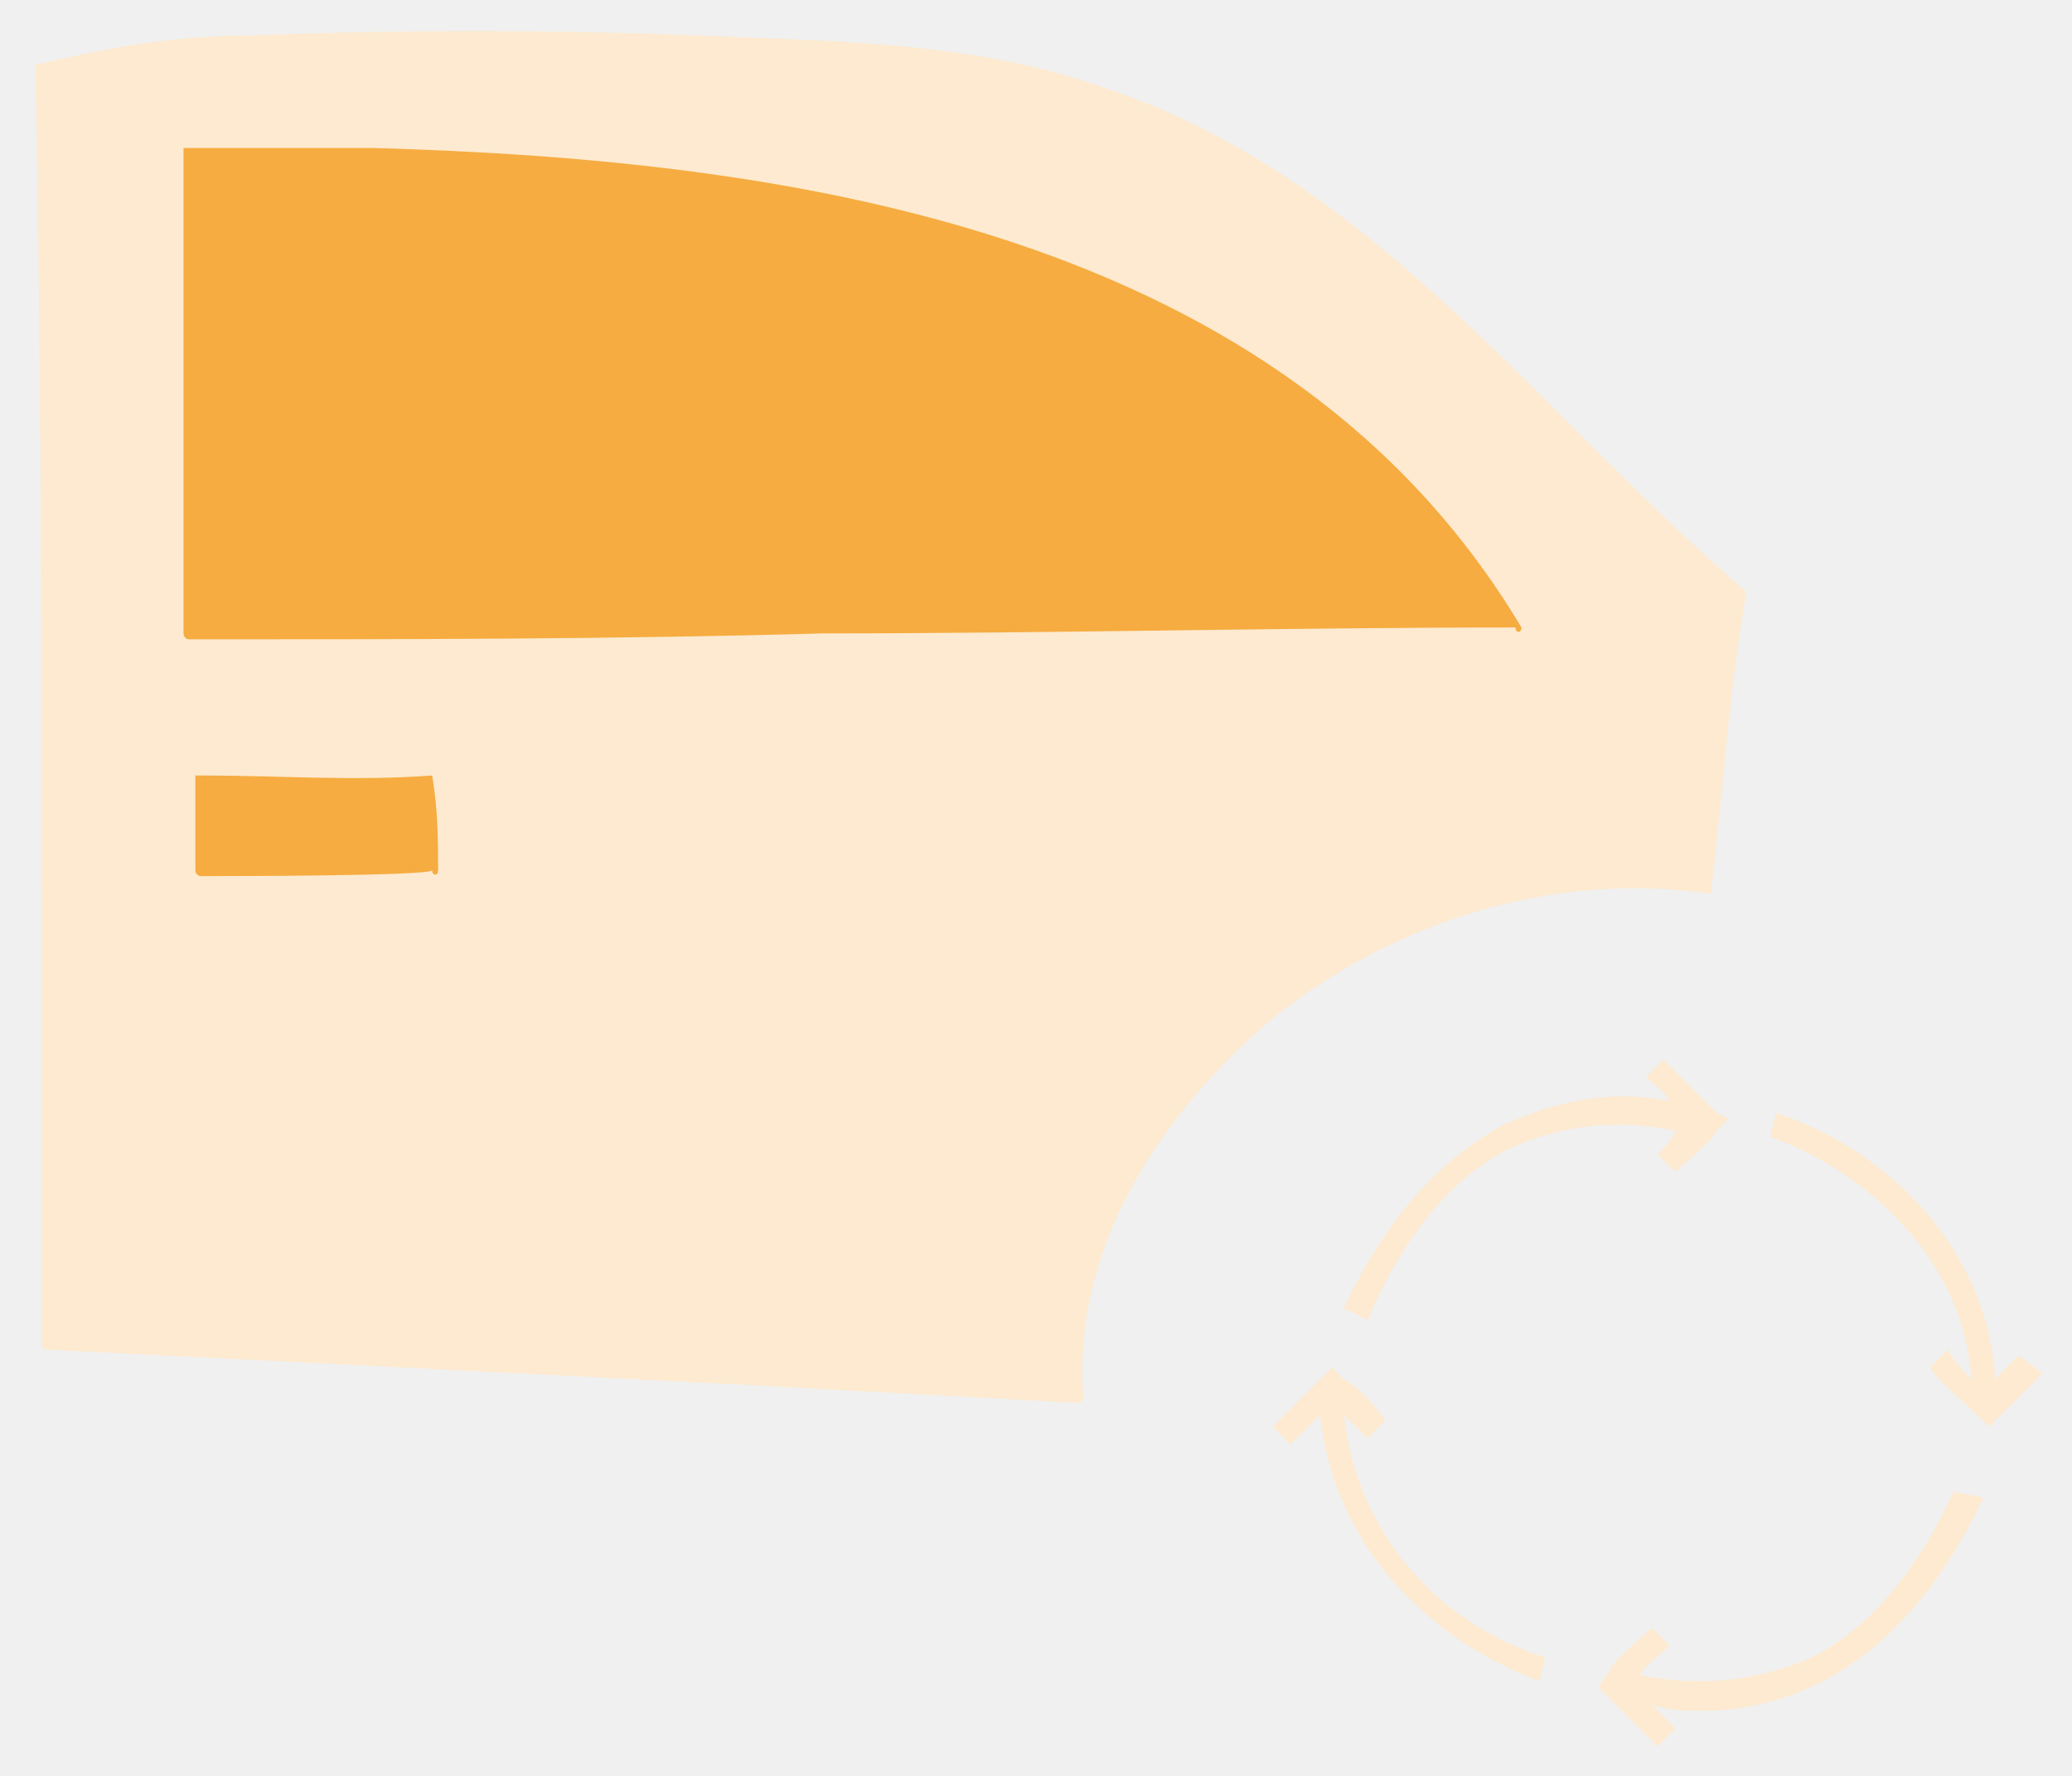
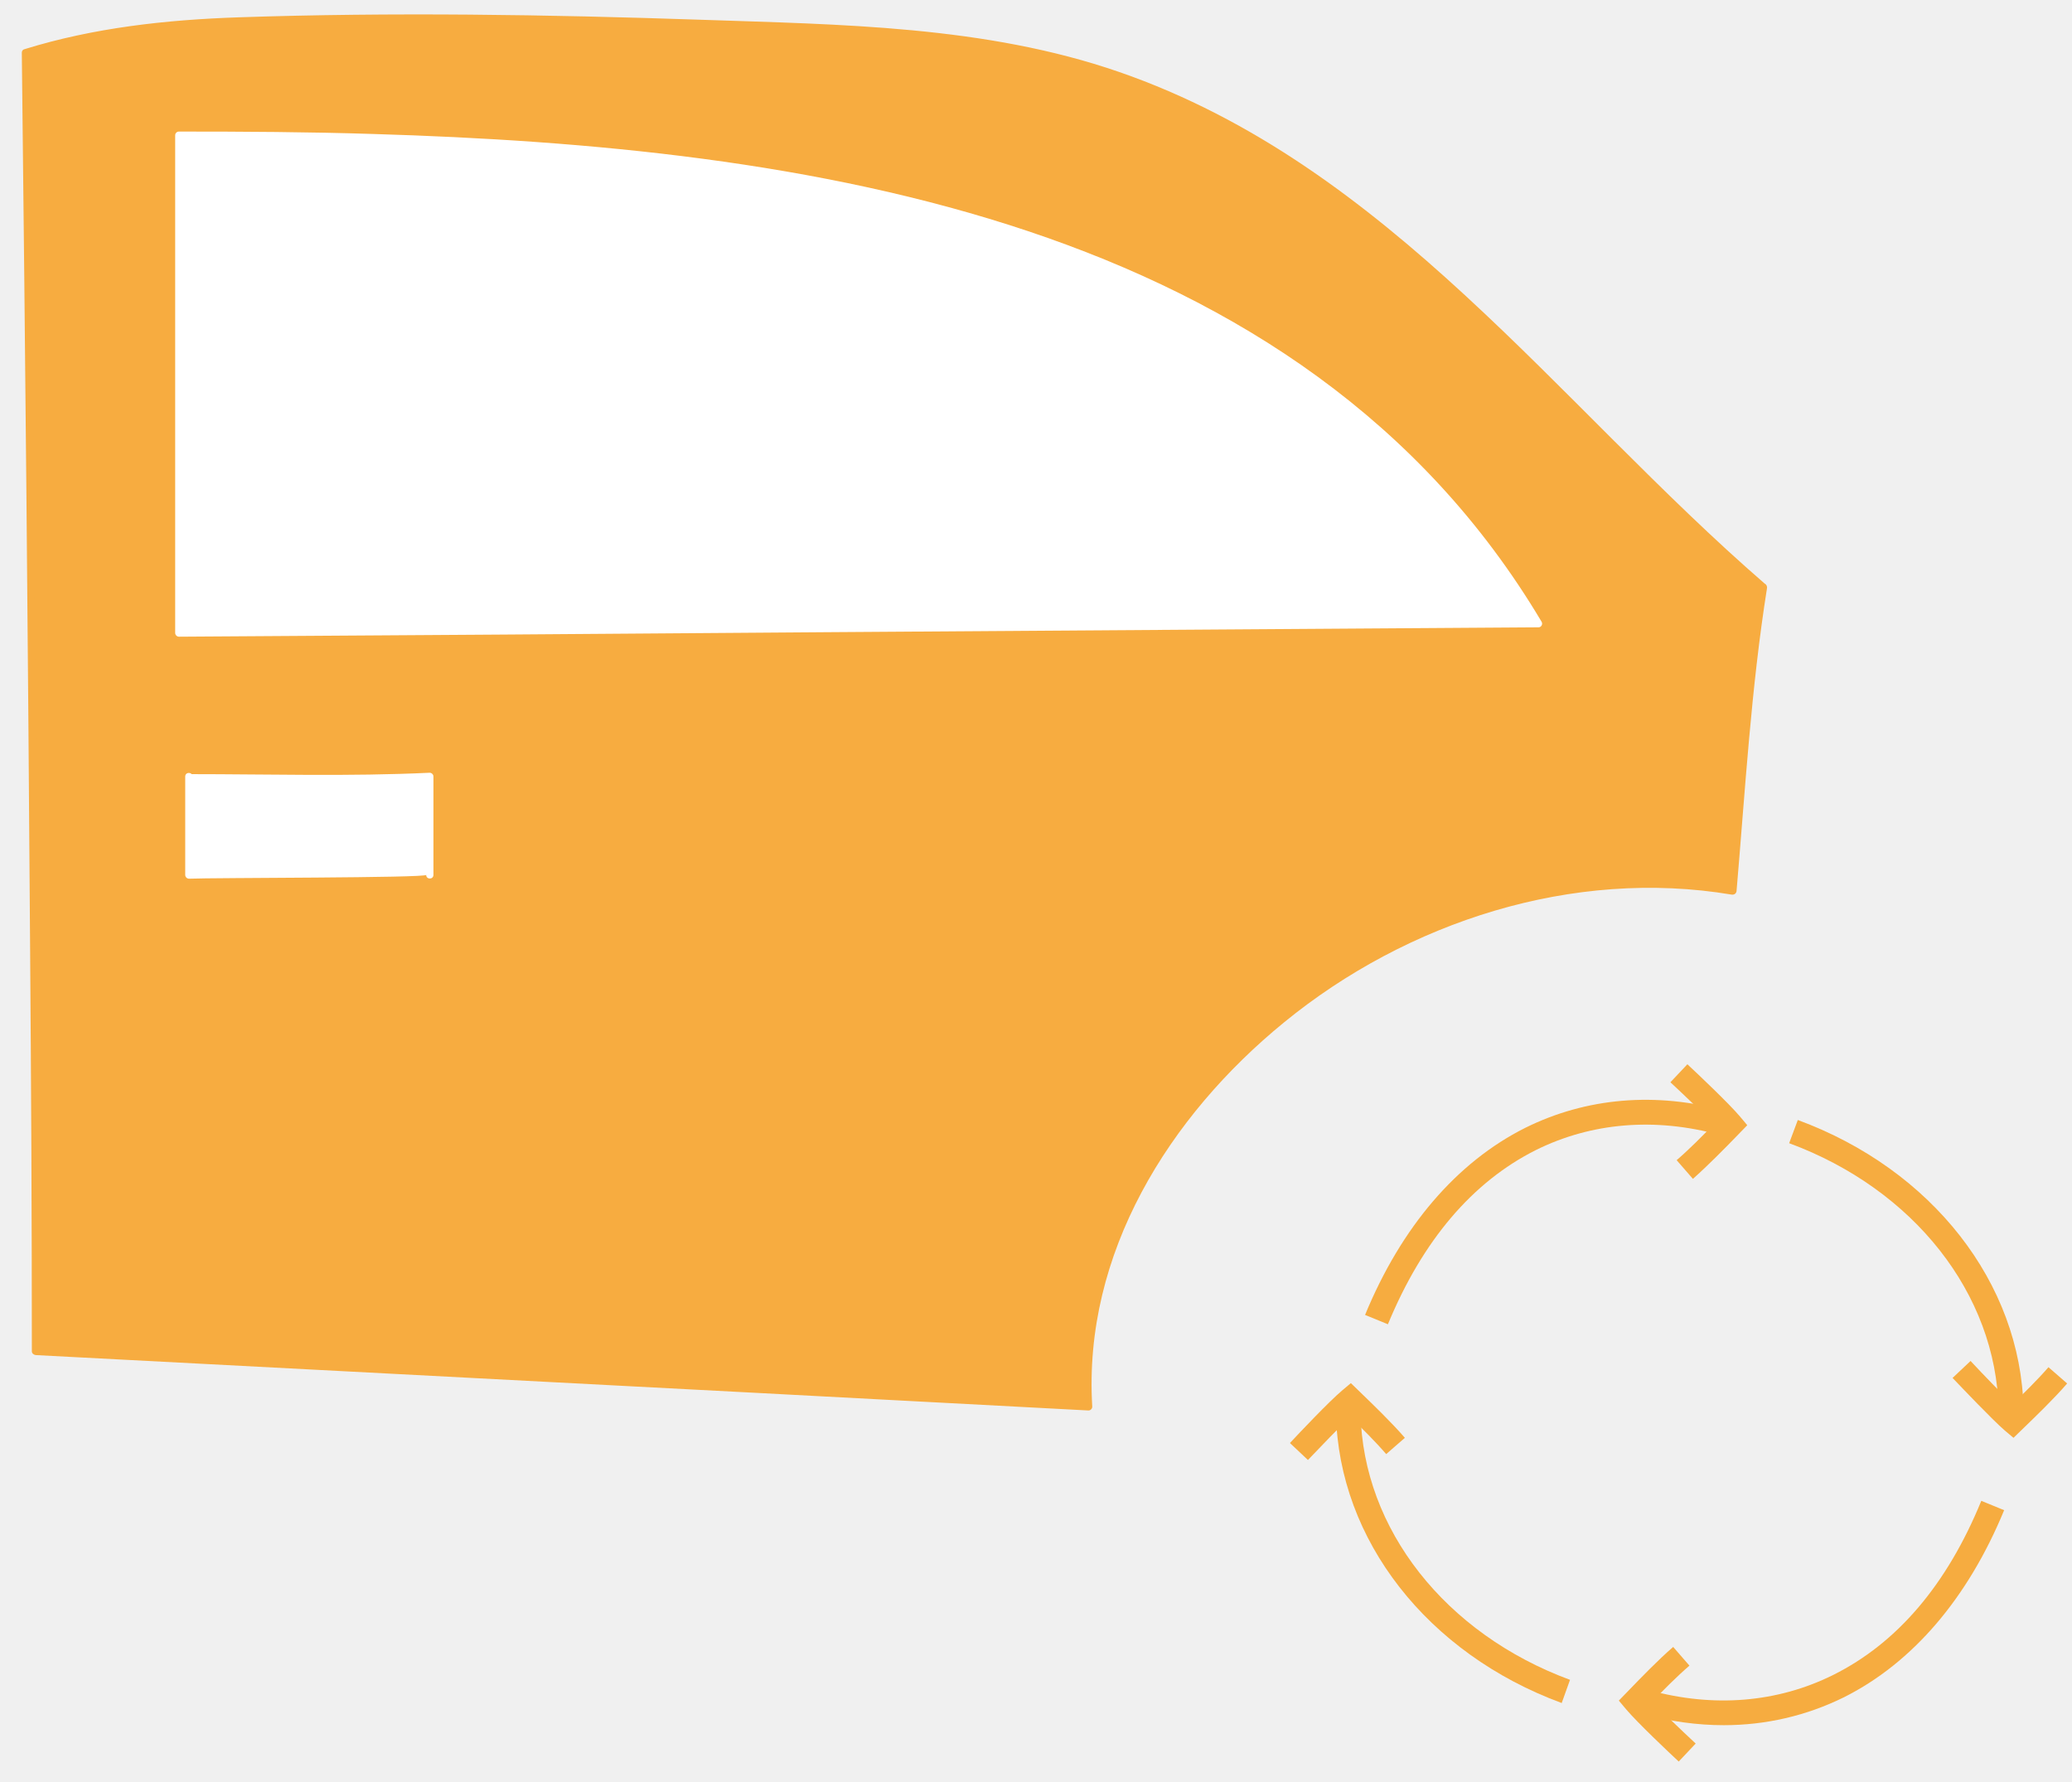
- <svg xmlns="http://www.w3.org/2000/svg" version="1.1" id="Layer_1" x="0px" y="0px" viewBox="0 0 35 30" enable-background="new 0 0 35 30" xml:space="preserve">
+ <svg xmlns="http://www.w3.org/2000/svg" version="1.1" id="Layer_1" x="0px" y="0px" width="598.5px" height="514.5px" viewBox="-28.6 -24.7 598.5 514.5" enable-background="new -28.6 -24.7 598.5 514.5" xml:space="preserve">
  <g>
-     <path fill="#FDEAD0" d="M28.9,15.1C28.9,15.1,28.9,15.1,28.9,15.1c0.2-1.7,0.3-3.4,0.6-5.1c0,0,0,0,0,0c0,0,0,0,0,0c0,0,0,0,0,0   C26,7,23.2,3,18.7,1.5c-2.2-0.8-4.6-0.8-6.9-0.9c-2.5-0.1-5.1-0.1-7.6,0c-1.2,0-2.4,0.2-3.6,0.5c0,0,0,0,0,0.1   c0.1,5,0.1,9.9,0.1,14.9c0,2.2,0,4.4,0,6.6c0,0,0,0.1,0.1,0.1c4,0.2,8,0.4,11.9,0.6c1.8,0.1,3.7,0.2,5.5,0.3c0,0,0.1,0,0.1-0.1   c-0.2-2.5,1.3-4.8,3.2-6.4C23.5,15.6,26.2,14.7,28.9,15.1z" />
-     <path fill="#FDEAD0" d="M22.7,23.9c0.1,0.1,0.3,0.3,0.4,0.4l0.3-0.3c-0.2-0.3-0.5-0.6-0.7-0.7l-0.2-0.2l-0.1,0.1   c-0.2,0.2-0.7,0.7-0.9,0.9l0.3,0.3c0.2-0.2,0.3-0.3,0.5-0.5c0.2,2,1.6,3.7,3.7,4.5l0.1-0.4C24.2,27.4,22.9,25.8,22.7,23.9z" />
-     <path fill="#FDEAD0" d="M30.6,28c-0.9,0.4-1.9,0.5-2.9,0.3c0.1-0.2,0.3-0.3,0.5-0.5l-0.3-0.3c-0.2,0.2-0.6,0.5-0.7,0.7L27,28.5   l0.1,0.1c0.2,0.2,0.7,0.7,0.9,0.9l0.3-0.3c-0.1-0.1-0.3-0.3-0.4-0.4c0.3,0.1,0.6,0.1,0.9,0.1c0.7,0,1.4-0.2,2-0.5   c1.1-0.6,2-1.6,2.7-3.1L33,25.2C32.4,26.5,31.6,27.5,30.6,28z" />
-     <path fill="#FDEAD0" d="M34.1,22.9c-0.1,0.1-0.3,0.3-0.4,0.4c-0.1-2-1.6-3.8-3.7-4.5l-0.1,0.4c1.9,0.7,3.3,2.3,3.4,4.1   c-0.1-0.1-0.3-0.3-0.4-0.5l-0.3,0.3c0.1,0.2,0.7,0.7,0.9,0.9l0.1,0.1l0.2-0.2c0.2-0.2,0.5-0.5,0.7-0.7L34.1,22.9z" />
-     <path fill="#FDEAD0" d="M28,19.5l0.3,0.3c0.2-0.2,0.6-0.5,0.7-0.7l0.2-0.2L29,18.8c-0.2-0.2-0.7-0.7-0.9-0.9l-0.3,0.3   c0.1,0.1,0.3,0.2,0.4,0.4c-1-0.2-1.9,0-2.8,0.4c-1.1,0.6-2,1.6-2.7,3.1l0.4,0.2c0.6-1.4,1.4-2.4,2.4-2.9c0.9-0.4,1.8-0.5,2.8-0.3   C28.3,19.2,28.1,19.4,28,19.5z" />
-   </g>
-   <g>
-     <path fill="#F6AC40" d="M25.7,10.6c-4-6.7-12.3-7.9-19.4-8.1c-1.1,0-2.1,0-3.2,0c0,0,0,0,0,0l0,0l0,0c0,0,0,0,0,0   c0,2.7,0,5.5,0,8.2c0,0,0,0.1,0.1,0.1c3.6,0,7.2,0,10.7-0.1c3.9,0,7.8-0.1,11.7-0.1C25.6,10.7,25.7,10.7,25.7,10.6   C25.7,10.7,25.7,10.6,25.7,10.6z M3.1,10.7L3.1,10.7L3.1,10.7L3.1,10.7z" />
-     <path fill="#F6AC40" d="M7.3,13.1c-1.3,0.1-2.6,0-3.9,0c0,0-0.1,0-0.1,0c0,0.5,0,1.1,0,1.6c0,0,0,0.1,0.1,0.1c0.4,0,3.9,0,3.9-0.1   c0,0.1,0.1,0.1,0.1,0C7.4,14.2,7.4,13.7,7.3,13.1C7.4,13.1,7.3,13.1,7.3,13.1z" />
+     <g>
+       <g>
+         <g>
+           <path fill="#F7AC40" d="M480.7,144.7c-3,18.1-8.9,87.8-8.9,87.8c-91.5-16-191.9,63.9-186,149l-304.1-16c0-115.4-3-375.1-3-375.1      C15-21.1,57.8-18.8,95.3-19c45.7-0.2,91.5,0.9,137.1,4c54.2,3.7,97.4,21.9,139.2,56.4C410.2,73.4,442.7,112.1,480.7,144.7" />
+         </g>
+         <g>
+           <g>
+             <path fill="#F7AC40" d="M479.7,144.5c-3.6,22.8-5.2,46-7.2,68.9c-0.4,4.5-0.8,8.9-1.2,13.4c-0.1,1.3-0.2,2.7-0.3,4       c-0.2,2.7,0.2,0.6-0.8,0.4c-15.3-2.5-30.9-2.2-46.2,0.2c-60.7,9.2-119.9,55-135.9,115.5c-1.1,4-6.3,33.4-2.5,33.6       c-2.6-0.1-5.1-0.3-7.7-0.4c-13.5-0.7-27.1-1.4-40.6-2.1c-44.4-2.3-88.8-4.7-133.2-7c-36.6-1.9-73.2-3.8-109.8-5.8       c-3.6-0.2-7.2-0.4-10.8-0.6c-0.6,0-1.1-0.1-1.7-0.1c1.8,0.1,1-12.8,1-14.9c-0.1-26.7-0.2-53.5-0.4-80.2       c-0.6-92.6-1.5-185.1-2.6-277.7c0-2.3,1.4-0.9,3.9-1.6c11-3.2,22.5-5,33.9-6.2c20.9-2.2,42.1-1.9,63.1-1.8       c46,0.2,91.8,0.5,137.7,3.2c40.1,2.4,77.8,10,113.2,29.8c36.6,20.4,66.5,50.9,95.8,80.4c17.1,17.1,34.2,34.3,52.5,50.1       c1,0.9,2.6-0.6,1.5-1.5C421.2,92,372.6,23.1,294.7-3.9C256-17.3,214.2-17.6,173.7-19c-44.3-1.5-89-2.2-133.3-0.7       c-20.9,0.7-41.9,3-61.9,9.2c-0.5,0.1-0.8,0.5-0.8,1c1,86.4,1.8,172.9,2.4,259.3c0.3,38.6,0.5,77.2,0.5,115.8       c0,0.6,0.5,1,1.1,1.1c69.3,3.6,138.6,7.3,207.9,10.9c32.1,1.7,64.2,3.4,96.2,5.1c0.6,0,1.1-0.5,1.1-1.1       c-2.7-44.2,22.2-83.9,55.4-111c35.6-29.1,83.5-44.6,129.3-36.9c0.7,0.1,1.3-0.3,1.4-1c2.5-29.1,4.2-58.6,8.8-87.5       C482,143.7,479.9,143.1,479.7,144.5L479.7,144.5z" />
+           </g>
+         </g>
+       </g>
+       <g>
+         <g>
+           <path fill="#FFFFFF" d="M23.1,14.4c0,45.2,0,101.1,0,143.7l392.7-2.7C339,25,170.7,14.4,23.1,14.4" />
+         </g>
+         <g>
+           <g>
+             <path fill="#FFFFFF" d="M22,14.4c0,47.9,0,95.8,0,143.7c0,0.6,0.5,1.1,1.1,1.1c62.4-0.4,124.7-0.8,187.1-1.3       c68.2-0.5,136.3-0.9,204.5-1.4c0.4,0,0.8,0,1.1,0c0.8,0,1.3-0.9,0.9-1.6C347.3,38.2,203.1,17.7,79.2,14       c-18.7-0.6-37.4-0.7-56.1-0.7c-1.4,0-1.4,2.1,0,2.1c67.5,0,135.6,1.9,201.7,16.5c62.9,13.8,123.6,41.1,166.3,90.6       c8.9,10.4,16.8,21.6,23.7,33.4c0.3-0.5,0.6-1.1,0.9-1.6c-62.4,0.4-124.7,0.8-187.1,1.3c-68.2,0.5-136.3,0.9-204.5,1.4       c-0.3,0-0.6,0-1,0c1.6,0,0.9-8.5,0.9-10c0-14.4,0-28.9,0-43.3c0-29.7,0-59.5,0-89.2C24.1,13,22,13,22,14.4L22,14.4z" />
+           </g>
+         </g>
+       </g>
+       <g>
+         <g>
+           <path fill="#FFFFFF" d="M26,200c19.8,0,38.2,0,60.2,0l9.4-0.4c0,7.1,0,17.7,0,28.4v-0.4c-19.8,0-38.2,0-60.2,0l-9.4,0.4      c0-7.1,0-17.7,0-28.4" />
+         </g>
+         <g>
+           <g>
+             <path fill="#FFFFFF" d="M26,201.1c18.2,0,36.5,0,54.7,0c4.9,0,9.7-0.2,14.5-0.4c-1.7,0.1-0.8,24.8-0.8,27.3c0.7,0,1.4,0,2.1,0       c0-0.1,0-0.3,0-0.4c0-0.6-0.5-1.1-1.1-1.1c-18.2,0-36.5,0-54.7,0c-4.9,0-9.7,0.2-14.5,0.4c1.7-0.1,0.8-24.8,0.8-27.3       c0-1.4-2.1-1.4-2.1,0c0,9.5,0,18.9,0,28.4c0,0.6,0.5,1.1,1.1,1.1c6.9-0.3,68.5-0.2,68.5-1.1c0,1.4,2.1,1.4,2.1,0       c0-9.5,0-18.9,0-28.4c0-0.6-0.5-1.1-1.1-1.1c-23.1,1.1-46.4,0.4-69.5,0.4C24.6,198.9,24.6,201.1,26,201.1L26,201.1z" />
+           </g>
+         </g>
+       </g>
+     </g>
+     <g>
+       <g>
+         <path fill="#F6AC40" d="M422.5,467.2c-38.8-14.3-64.4-47.1-65.2-83.5l7.1-0.2c0.7,33.5,24.5,63.7,60.5,77L422.5,467.2z" />
+       </g>
+       <g>
+         <path fill="#F6AC40" d="M372.3,357.8l-6.6-2.7c10.5-25.5,26.5-44.1,46.2-54c17.7-8.8,37.8-10.5,58.1-4.9l-1.9,6.9     c-18.6-5.1-37-3.6-53.1,4.4C396.7,316.7,382.3,333.6,372.3,357.8z" />
+       </g>
+       <g>
+         <path fill="#F6AC40" d="M548.7,382.5c-0.7-33.5-24.5-63.7-60.5-77l2.5-6.7c38.8,14.3,64.4,47.1,65.2,83.5L548.7,382.5z" />
+       </g>
+       <g>
+         <path fill="#F6AC40" d="M469.3,473.6c-7.7,0-15.5-1.1-23.4-3.2l1.9-6.9c18.6,5.1,37,3.6,53.1-4.4c18.5-9.2,32.9-26.1,42.8-50.3     l6.6,2.7c-10.5,25.5-26.5,44.1-46.2,54C493.2,470.9,481.4,473.6,469.3,473.6z" />
+       </g>
+       <g>
+         <path fill="#F6AC40" d="M553,390.6l-2.5-2.1c-3.7-3.2-12.5-12.5-15.1-15.2l5.2-4.9c4,4.3,8.9,9.3,12.1,12.5     c3-2.9,7.4-7.2,10.4-10.7l5.4,4.7c-3.7,4.3-9.3,9.7-12.2,12.5L553,390.6z" />
+       </g>
+       <g>
+         <path fill="#F6AC40" d="M456.3,484.1c-2.8-2.6-12-11.3-15.2-15.1l-2.1-2.5l3.2-3.3c2.9-3,8.2-8.5,12.5-12.2l4.7,5.4     c-3.5,3-7.8,7.3-10.7,10.4c3.2,3.3,8.2,8.1,12.5,12.1L456.3,484.1z" />
+       </g>
+       <g>
+         <path fill="#F6AC40" d="M460.4,315.8l-4.7-5.4c3.5-3,7.8-7.3,10.7-10.4c-3.2-3.3-8.2-8.1-12.5-12.1l4.9-5.2     c2.8,2.6,12,11.3,15.2,15.1l2.1,2.5l-3.2,3.3C470.1,306.5,464.7,312,460.4,315.8z" />
+       </g>
+       <g>
+         <path fill="#F6AC40" d="M349.2,397l-5.2-4.9c2.6-2.8,11.3-12,15.1-15.2l2.5-2.1l3.3,3.2c3,2.9,8.5,8.2,12.3,12.6l-5.4,4.7     c-3-3.5-7.3-7.8-10.4-10.7C358.1,387.7,353.3,392.7,349.2,397z" />
+       </g>
+     </g>
  </g>
</svg>
